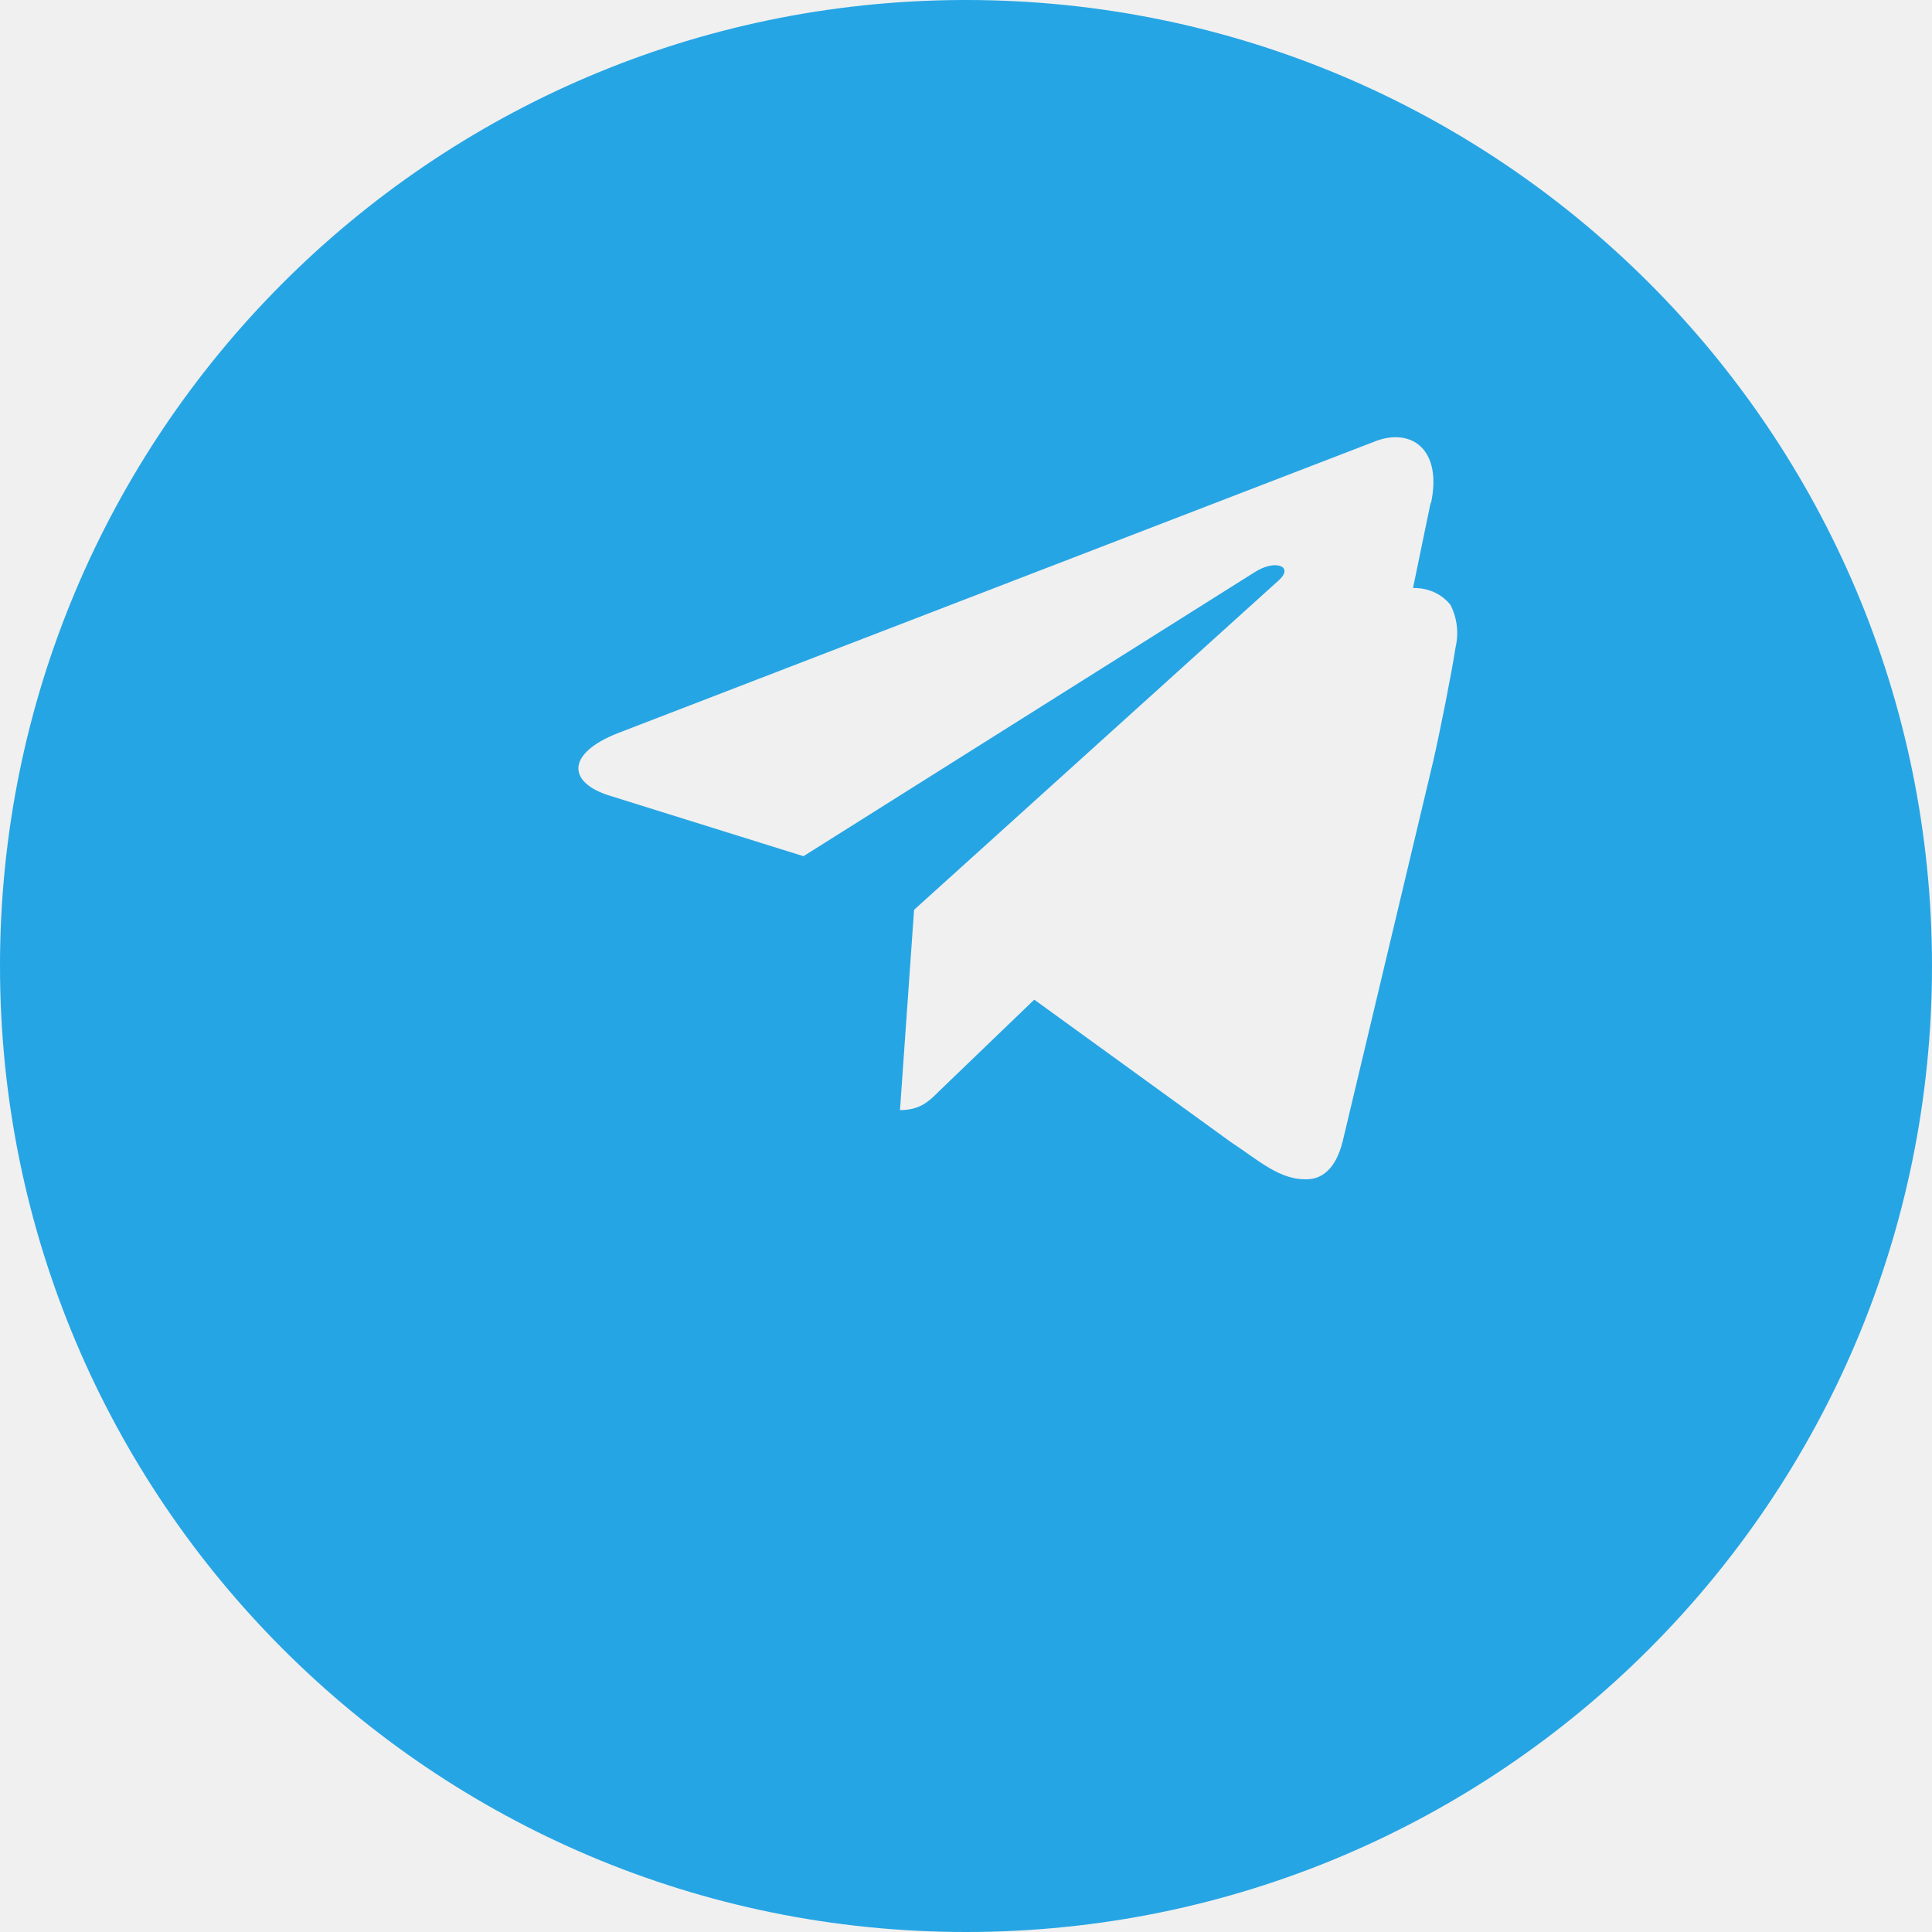
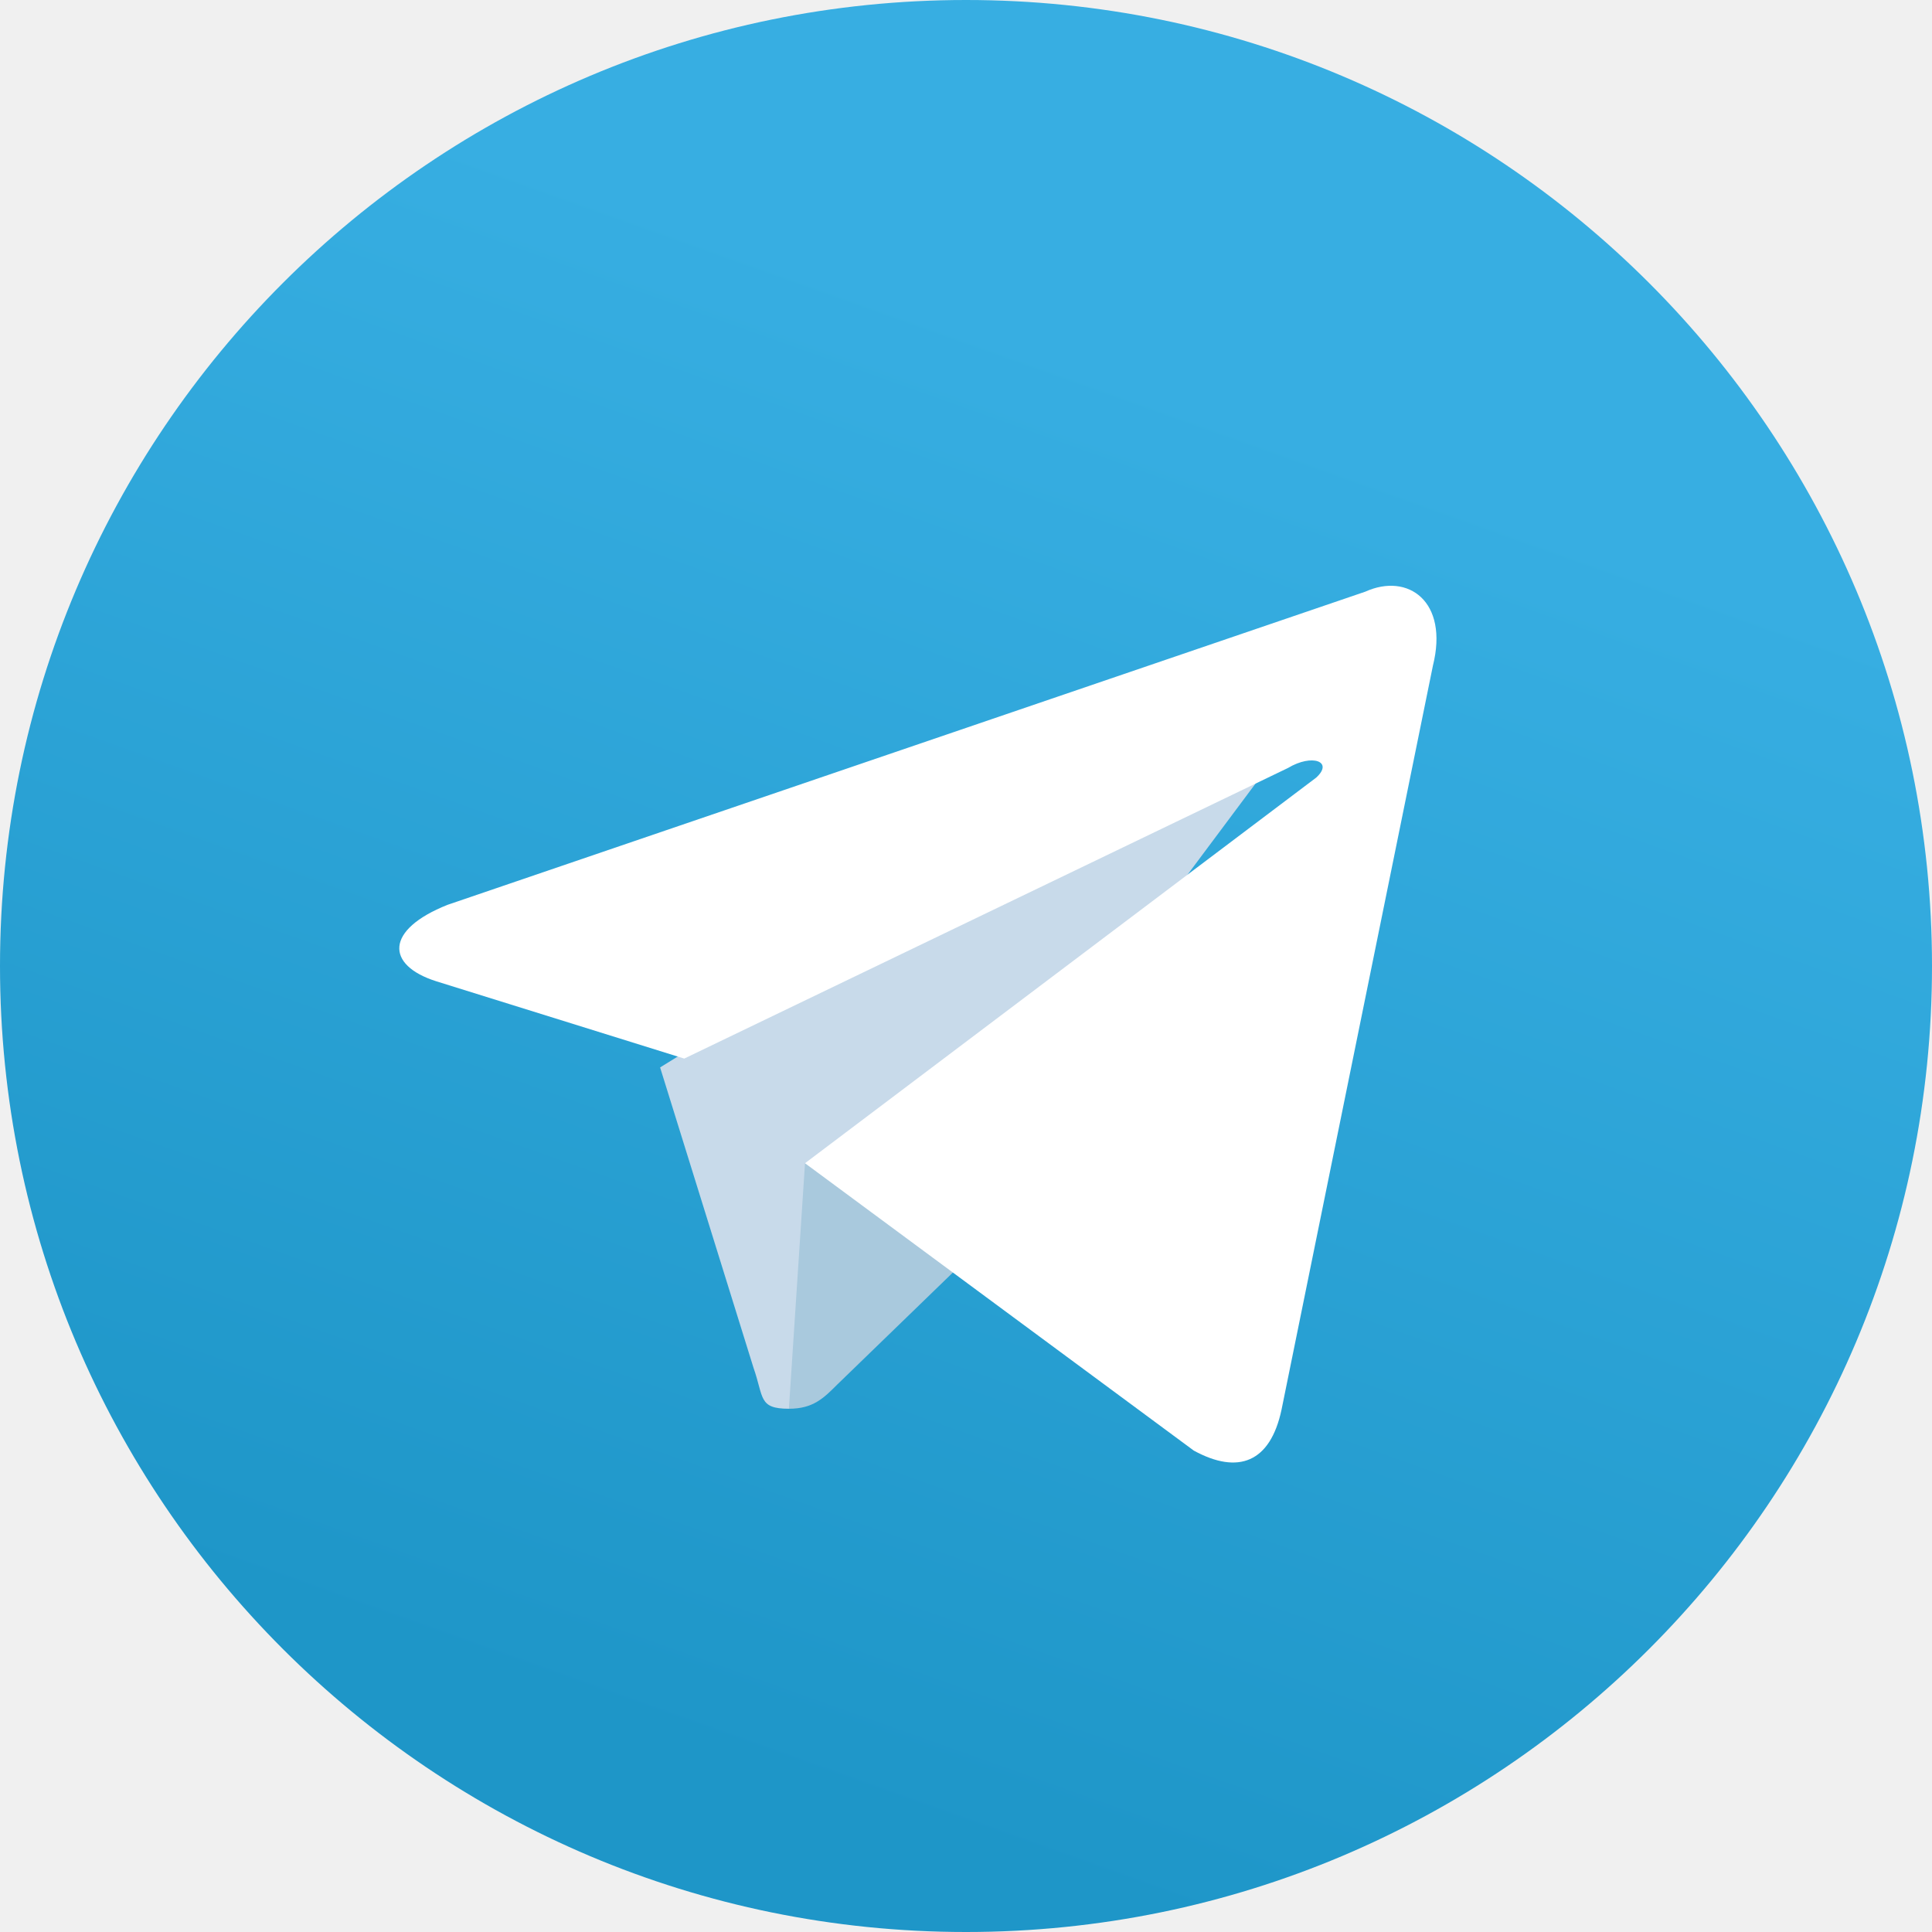
- <svg xmlns="http://www.w3.org/2000/svg" viewBox="0 0 24 24" fill="#26A5E4">
-   <path d="M11.944 0A12 12 0 000 12a12 12 0 0012 12 12 12 0 0012-12A12 12 0 0012 0h-.056zm5.609 7.304c.128-.002.321.034.464.208a.77.77 0 01.065.527c-.047.312-.198 1.07-.28 1.425l-1.122 4.711c-.085.346-.255.461-.418.473-.356.025-.626-.235-.971-.46l-2.443-1.77-1.178 1.133c-.13.13-.239.239-.49.239l.175-2.488 4.529-4.092c.197-.174-.043-.271-.306-.097l-5.597 3.523-2.411-.753c-.525-.164-.536-.525.109-.777l9.42-3.63c.437-.159.82.107.677.777l-.001.001-.002-.014z" />
+ <svg xmlns="http://www.w3.org/2000/svg" viewBox="0 0 240 240">
+   <defs>
+     <linearGradient id="tg" x1="0.6" y1="0.2" x2="0.35" y2="0.9">
+       <stop offset="0" stop-color="#37AEE2" />
+       <stop offset="1" stop-color="#1E96C8" />
+     </linearGradient>
+   </defs>
+   <circle cx="120" cy="120" r="120" fill="url(#tg)" />
+   <path d="M98 175c-3.8 0-3.1-1.4-4.4-5.1L82 132.6 170.4 78" fill="#C8DAEA" />
+   <path d="M98 175c3 0 4.3-1.3 6-3l16-15.5-20-12" fill="#A9C9DD" />
+   <path d="M100 144.5l48.3 35.7c5.5 3 9.5 1.5 10.9-5.1L178 82.7c2-8-3.1-11.6-8.4-9.2L55.6 112.4c-7.8 3.1-7.7 7.5-1.4 9.5l30.8 9.6L160 95.4c3-1.8 5.7-.8 3.5 1.2" fill="white" />
</svg>
